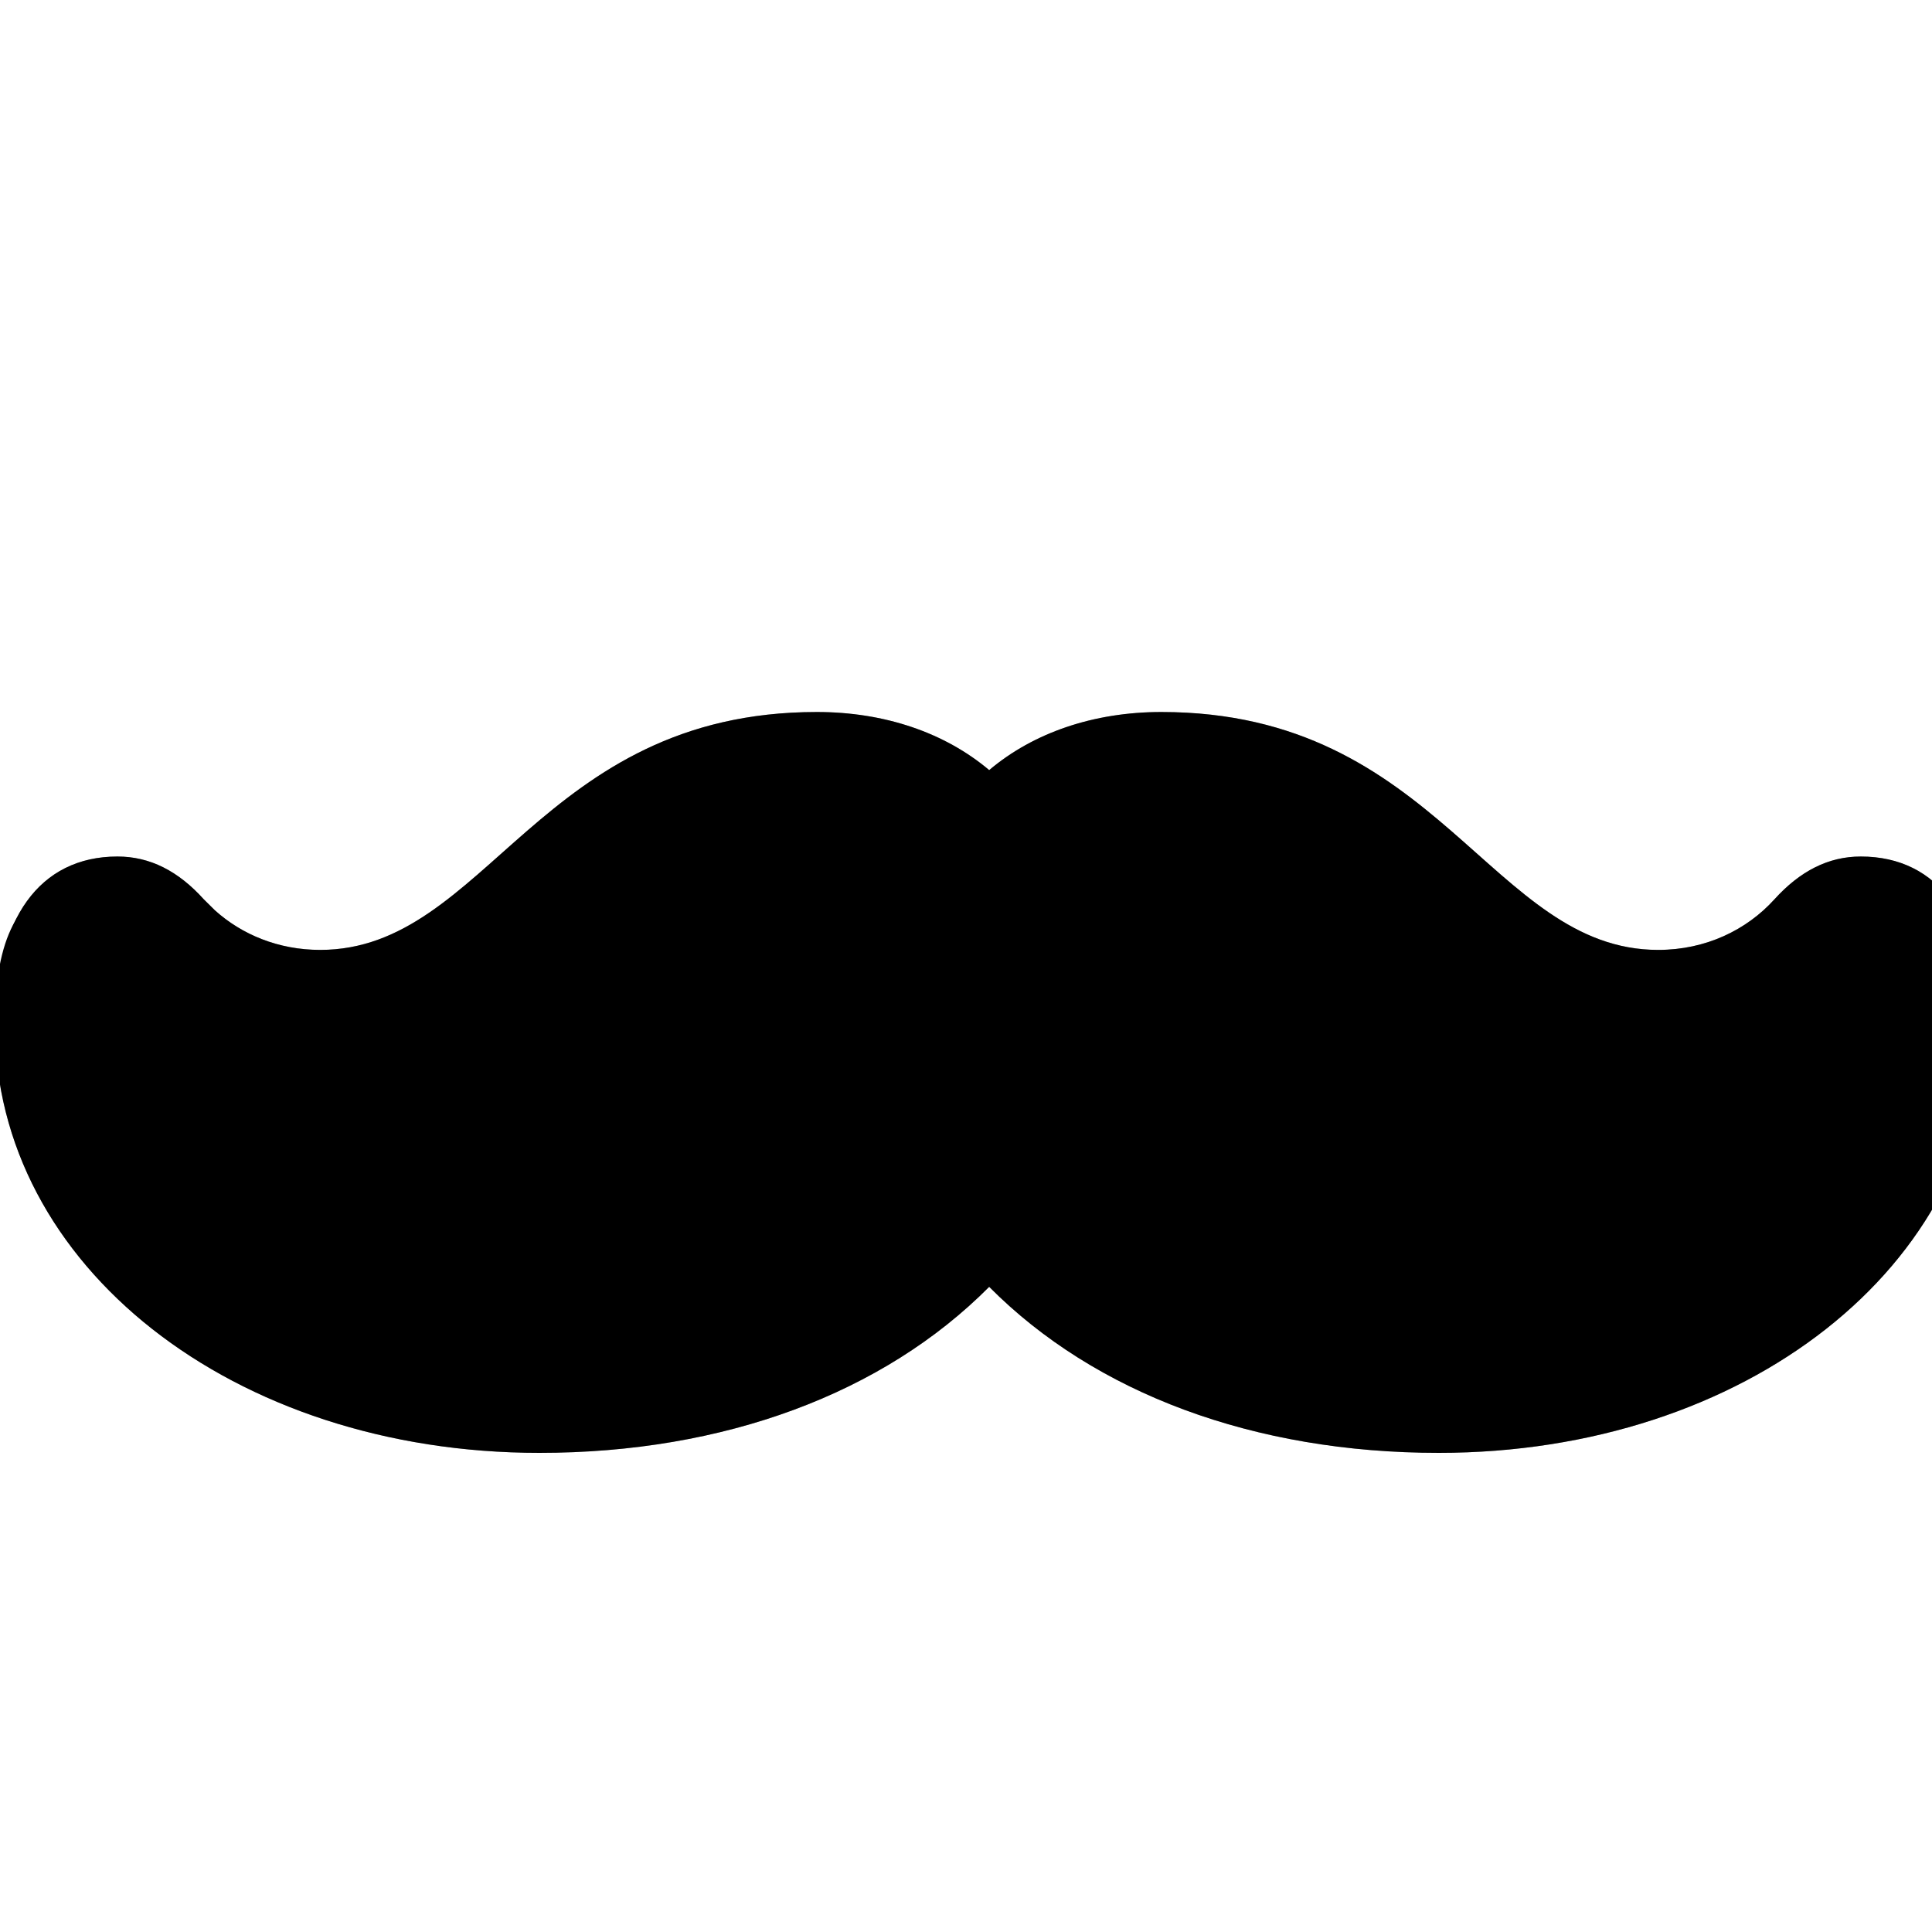
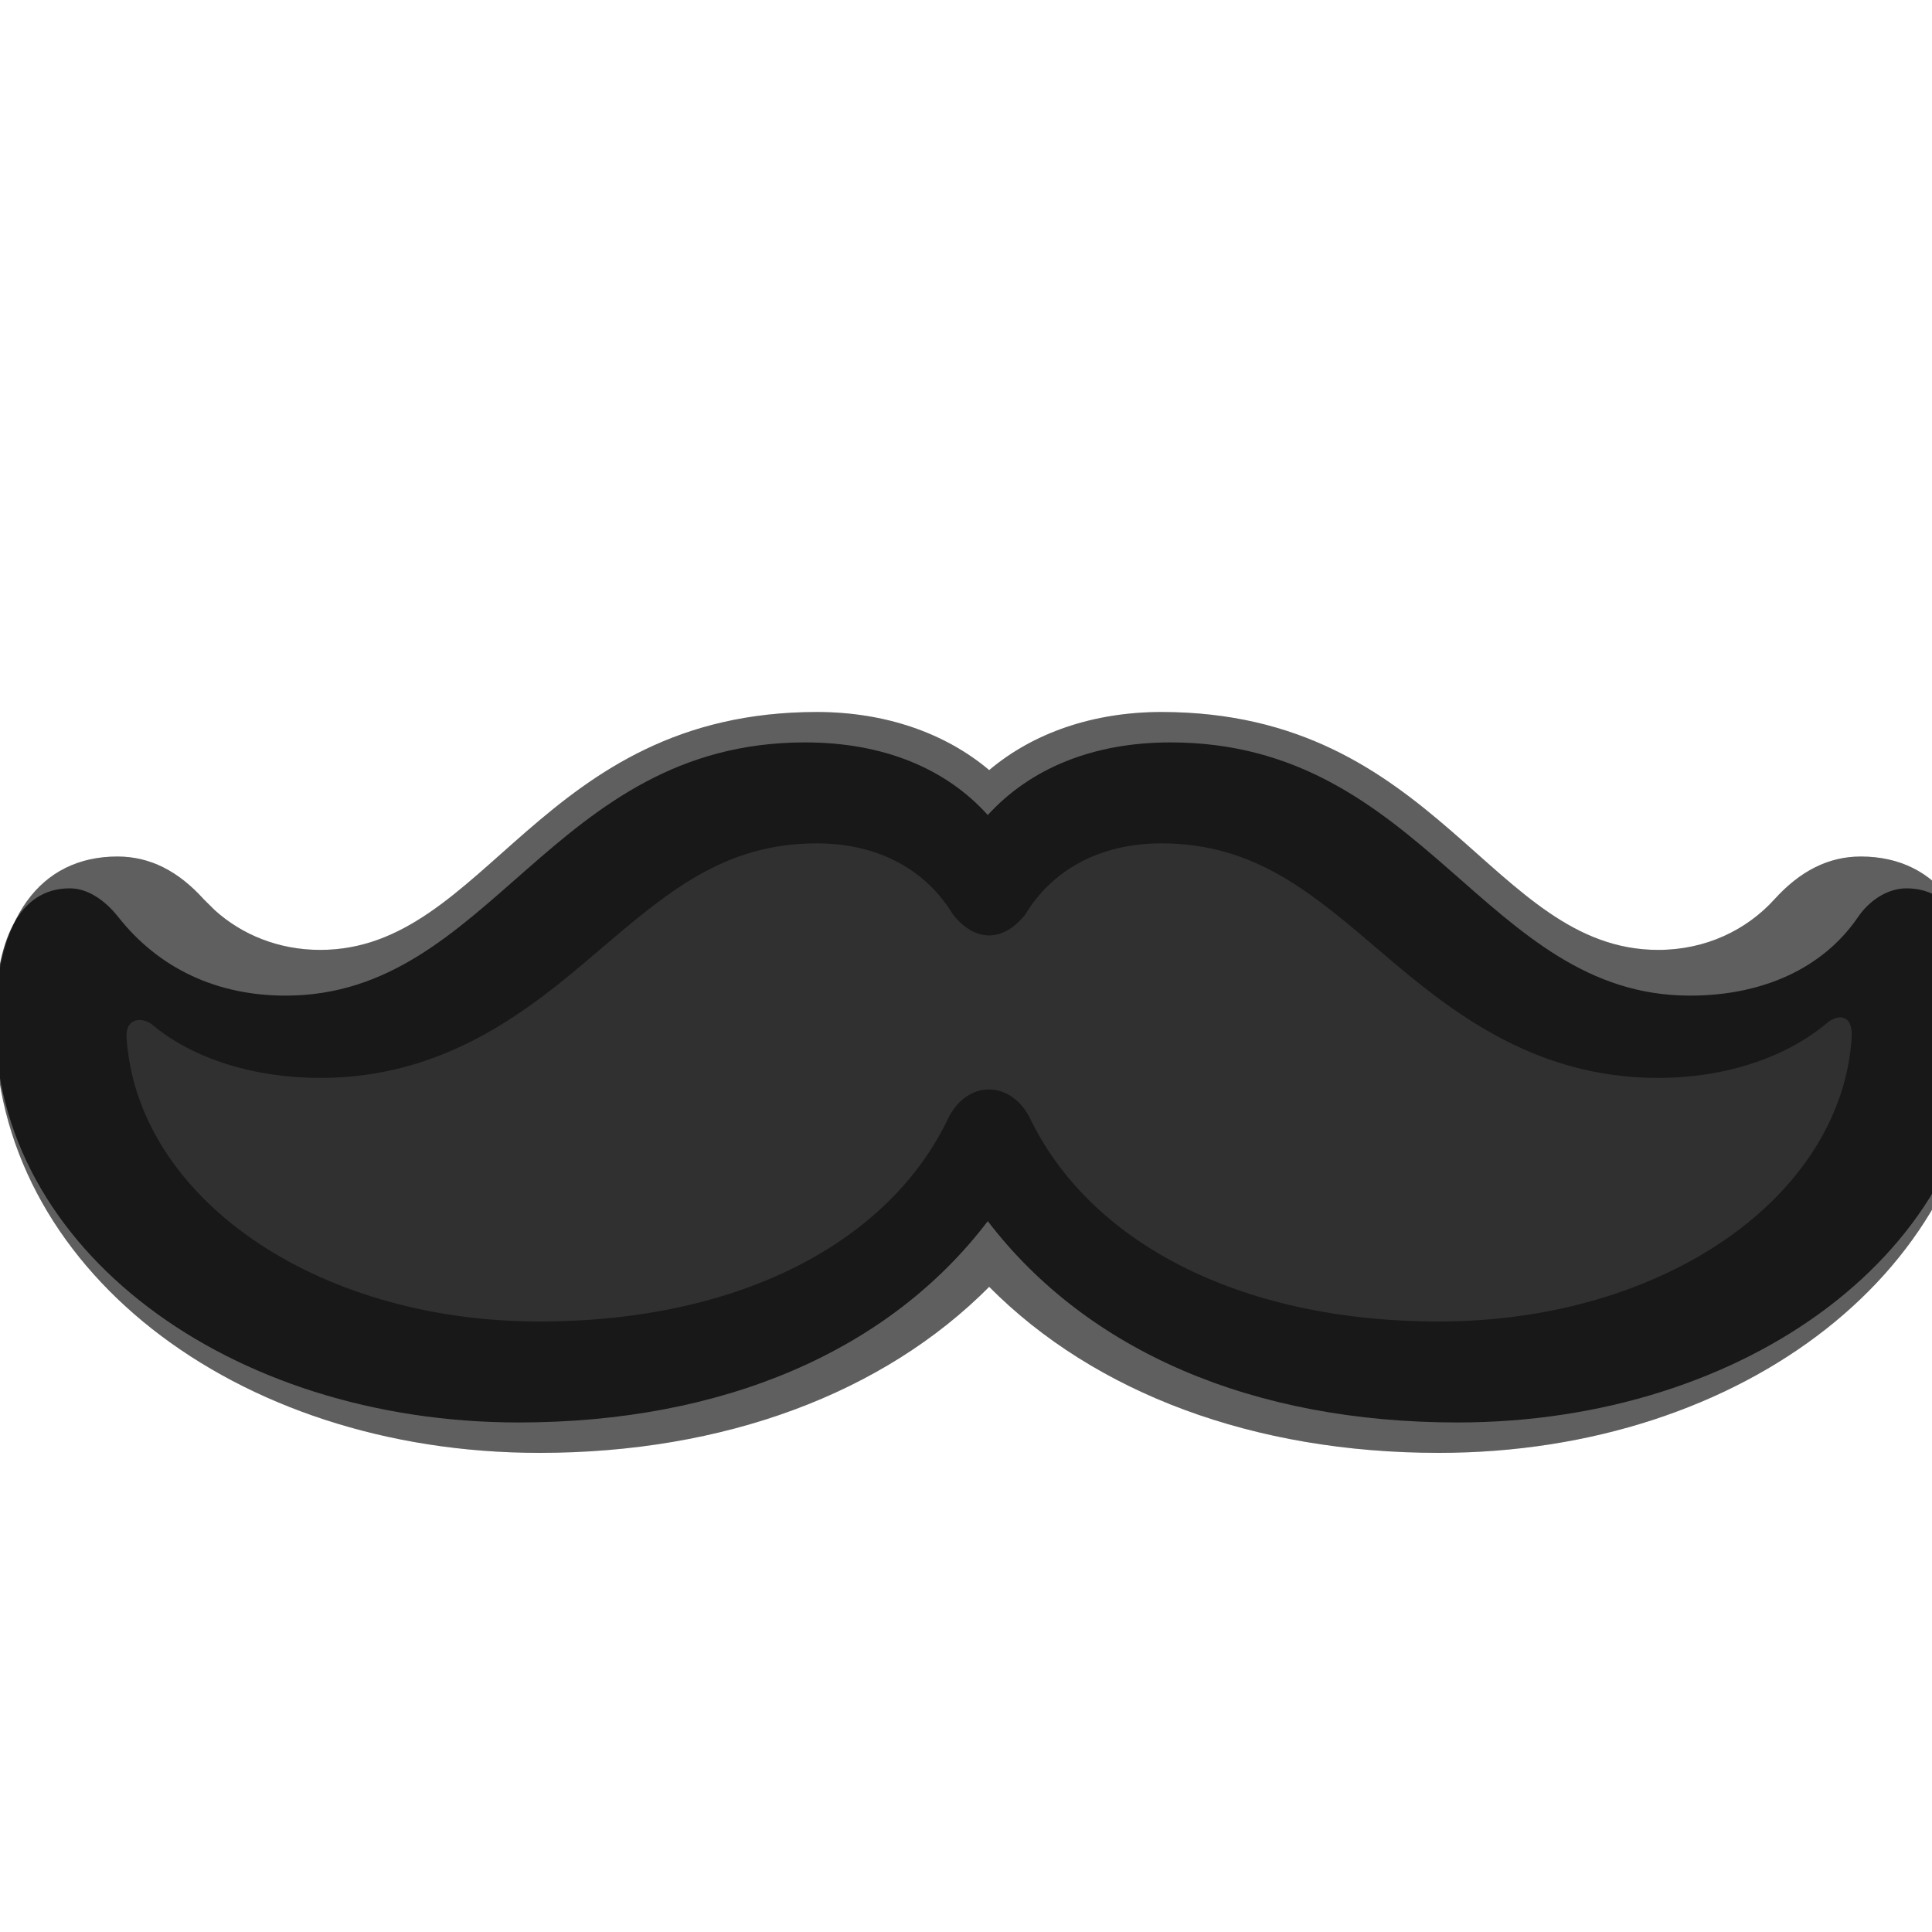
<svg xmlns="http://www.w3.org/2000/svg" width="15px" height="15px" viewBox="0 0 15 15" version="1.1">
  <g id="human/mustache" stroke="none" stroke-width="1" fill="none" fill-rule="evenodd">
-     <g id="dark" transform="translate(-1, 1)" fill="#000000" fill-rule="nonzero">
-       <path d="M12.316,10.044 C14.566,10.044 16.382,8.696 16.382,6.929 C16.382,6.306 16.194,5.897 15.802,5.897 C15.657,5.897 15.512,5.989 15.42,6.128 C15.152,6.515 14.69,6.73 14.121,6.73 C12.525,6.73 12.063,4.764 10.087,4.764 C9.491,4.764 9.002,4.963 8.669,5.328 C8.341,4.963 7.853,4.764 7.251,4.764 C5.274,4.764 4.818,6.73 3.217,6.73 C2.686,6.73 2.234,6.521 1.917,6.118 C1.81,5.983 1.676,5.897 1.542,5.897 C1.144,5.897 0.961,6.306 0.961,6.929 C0.961,8.696 2.777,10.044 5.027,10.044 C6.612,10.044 7.901,9.491 8.669,8.481 C9.442,9.491 10.726,10.044 12.316,10.044 Z" id="solid" />
+     <g id="dark" transform="translate(-1, 1)" fill="#000000" fill-rule="nonzero" opacity="0.75">
+       <path d="M12.316,10.044 C14.566,10.044 16.382,8.696 16.382,6.929 C16.382,6.306 16.194,5.897 15.802,5.897 C15.657,5.897 15.512,5.989 15.42,6.128 C15.152,6.515 14.69,6.73 14.121,6.73 C12.525,6.73 12.063,4.764 10.087,4.764 C9.491,4.764 9.002,4.963 8.669,5.328 C8.341,4.963 7.853,4.764 7.251,4.764 C5.274,4.764 4.818,6.73 3.217,6.73 C2.686,6.73 2.234,6.521 1.917,6.118 C1.81,5.983 1.676,5.897 1.542,5.897 C1.144,5.897 0.961,6.306 0.961,6.929 C0.961,8.696 2.777,10.044 5.027,10.044 C6.612,10.044 7.901,9.491 8.669,8.481 C9.442,9.491 10.726,10.044 12.316,10.044 Z" id="opaque" />
    </g>
    <g id="light" transform="translate(-1, 1)" fill="#000000" fill-rule="nonzero">
-       <path d="M12.171,10.28 C14.55,10.28 16.398,8.825 16.398,6.956 C16.398,6.139 16.054,5.65 15.447,5.65 C15.195,5.65 14.975,5.763 14.776,5.983 C14.561,6.22 14.244,6.375 13.874,6.375 C12.579,6.375 12.171,4.528 10.017,4.528 C9.491,4.528 9.023,4.689 8.68,4.979 C8.336,4.689 7.869,4.528 7.342,4.528 C5.188,4.528 4.78,6.375 3.486,6.375 C3.162,6.375 2.878,6.256 2.669,6.068 L2.583,5.983 C2.385,5.763 2.165,5.65 1.912,5.65 C1.305,5.65 0.961,6.139 0.961,6.956 C0.961,8.825 2.809,10.28 5.188,10.28 C6.623,10.28 7.858,9.818 8.68,8.991 C9.501,9.818 10.737,10.28 12.171,10.28 Z" id="translucent" opacity="0.35" />
-       <path d="M12.171,10.28 C14.55,10.28 16.398,8.825 16.398,6.956 C16.398,6.139 16.054,5.65 15.447,5.65 C15.195,5.65 14.975,5.763 14.776,5.983 C14.561,6.22 14.244,6.375 13.874,6.375 C12.579,6.375 12.171,4.528 10.017,4.528 C9.491,4.528 9.023,4.689 8.68,4.979 C8.336,4.689 7.869,4.528 7.342,4.528 C5.188,4.528 4.78,6.375 3.486,6.375 C3.162,6.375 2.878,6.256 2.669,6.068 L2.583,5.983 C2.385,5.763 2.165,5.65 1.912,5.65 C1.305,5.65 0.961,6.139 0.961,6.956 C0.961,8.825 2.809,10.28 5.188,10.28 C6.623,10.28 7.858,9.818 8.68,8.991 C9.501,9.818 10.737,10.28 12.171,10.28 Z M12.171,9.26 C10.603,9.26 9.448,8.631 8.991,7.67 C8.841,7.391 8.519,7.385 8.368,7.67 C7.917,8.631 6.762,9.26 5.188,9.26 C3.438,9.26 2.057,8.288 1.982,7.047 C1.977,6.913 2.089,6.891 2.175,6.95 C2.498,7.224 2.981,7.369 3.486,7.369 C4.453,7.369 5.103,6.848 5.629,6.397 C6.177,5.93 6.617,5.548 7.342,5.548 C7.831,5.548 8.196,5.763 8.4,6.102 C8.572,6.316 8.787,6.316 8.959,6.102 C9.163,5.763 9.528,5.548 10.017,5.548 C10.742,5.548 11.183,5.93 11.73,6.397 C12.257,6.848 12.907,7.369 13.874,7.369 C14.378,7.369 14.862,7.219 15.195,6.934 C15.286,6.87 15.383,6.886 15.377,7.047 C15.302,8.288 13.922,9.26 12.171,9.26 Z" id="solid" />
+       <path d="M12.171,10.28 C14.55,10.28 16.398,8.825 16.398,6.956 C16.398,6.139 16.054,5.65 15.447,5.65 C15.195,5.65 14.975,5.763 14.776,5.983 C14.561,6.22 14.244,6.375 13.874,6.375 C12.579,6.375 12.171,4.528 10.017,4.528 C9.491,4.528 9.023,4.689 8.68,4.979 C8.336,4.689 7.869,4.528 7.342,4.528 C5.188,4.528 4.78,6.375 3.486,6.375 C3.162,6.375 2.878,6.256 2.669,6.068 L2.583,5.983 C2.385,5.763 2.165,5.65 1.912,5.65 C1.305,5.65 0.961,6.139 0.961,6.956 C0.961,8.825 2.809,10.28 5.188,10.28 C6.623,10.28 7.858,9.818 8.68,8.991 C9.501,9.818 10.737,10.28 12.171,10.28 Z" id="translucent" opacity="0.25" />
+       <path d="M12.171,10.28 C14.55,10.28 16.398,8.825 16.398,6.956 C16.398,6.139 16.054,5.65 15.447,5.65 C15.195,5.65 14.975,5.763 14.776,5.983 C14.561,6.22 14.244,6.375 13.874,6.375 C12.579,6.375 12.171,4.528 10.017,4.528 C9.491,4.528 9.023,4.689 8.68,4.979 C8.336,4.689 7.869,4.528 7.342,4.528 C5.188,4.528 4.78,6.375 3.486,6.375 C3.162,6.375 2.878,6.256 2.669,6.068 L2.583,5.983 C2.385,5.763 2.165,5.65 1.912,5.65 C1.305,5.65 0.961,6.139 0.961,6.956 C0.961,8.825 2.809,10.28 5.188,10.28 C6.623,10.28 7.858,9.818 8.68,8.991 C9.501,9.818 10.737,10.28 12.171,10.28 Z M12.171,9.26 C10.603,9.26 9.448,8.631 8.991,7.67 C8.841,7.391 8.519,7.385 8.368,7.67 C7.917,8.631 6.762,9.26 5.188,9.26 C3.438,9.26 2.057,8.288 1.982,7.047 C1.977,6.913 2.089,6.891 2.175,6.95 C2.498,7.224 2.981,7.369 3.486,7.369 C4.453,7.369 5.103,6.848 5.629,6.397 C6.177,5.93 6.617,5.548 7.342,5.548 C7.831,5.548 8.196,5.763 8.4,6.102 C8.572,6.316 8.787,6.316 8.959,6.102 C9.163,5.763 9.528,5.548 10.017,5.548 C10.742,5.548 11.183,5.93 11.73,6.397 C12.257,6.848 12.907,7.369 13.874,7.369 C14.378,7.369 14.862,7.219 15.195,6.934 C15.286,6.87 15.383,6.886 15.377,7.047 C15.302,8.288 13.922,9.26 12.171,9.26 Z" id="solid" opacity="0.5" />
    </g>
  </g>
</svg>
